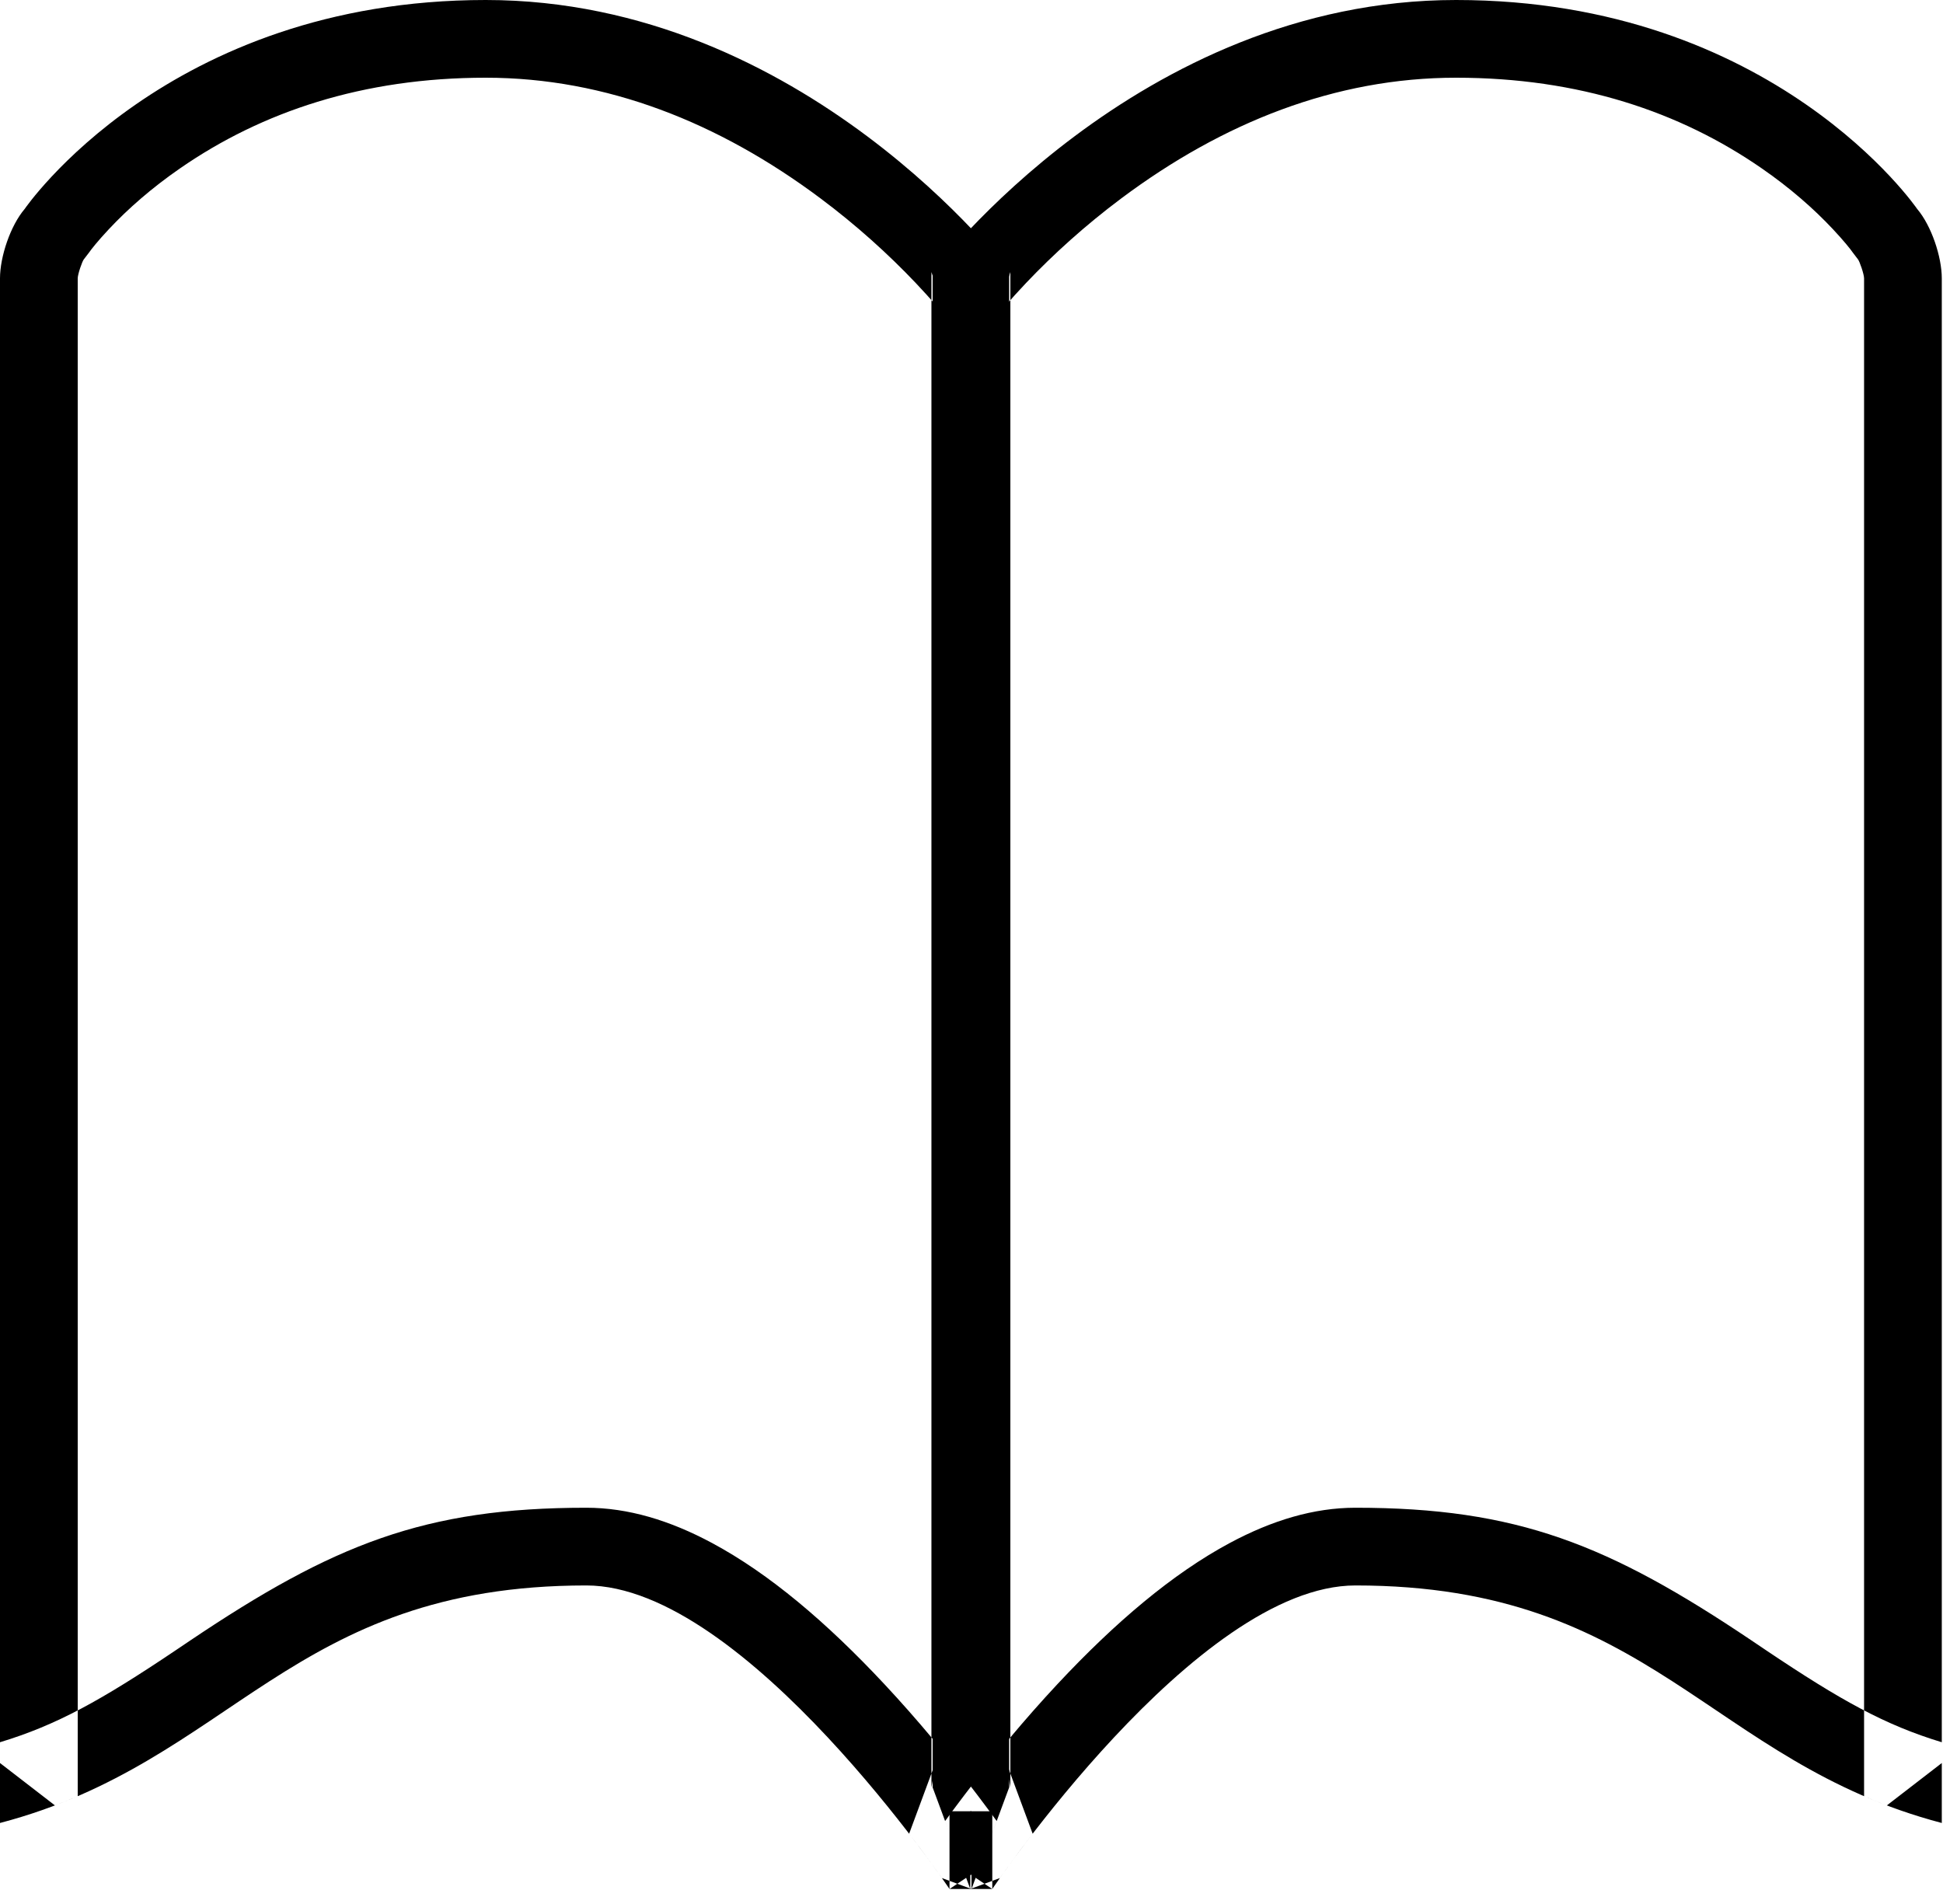
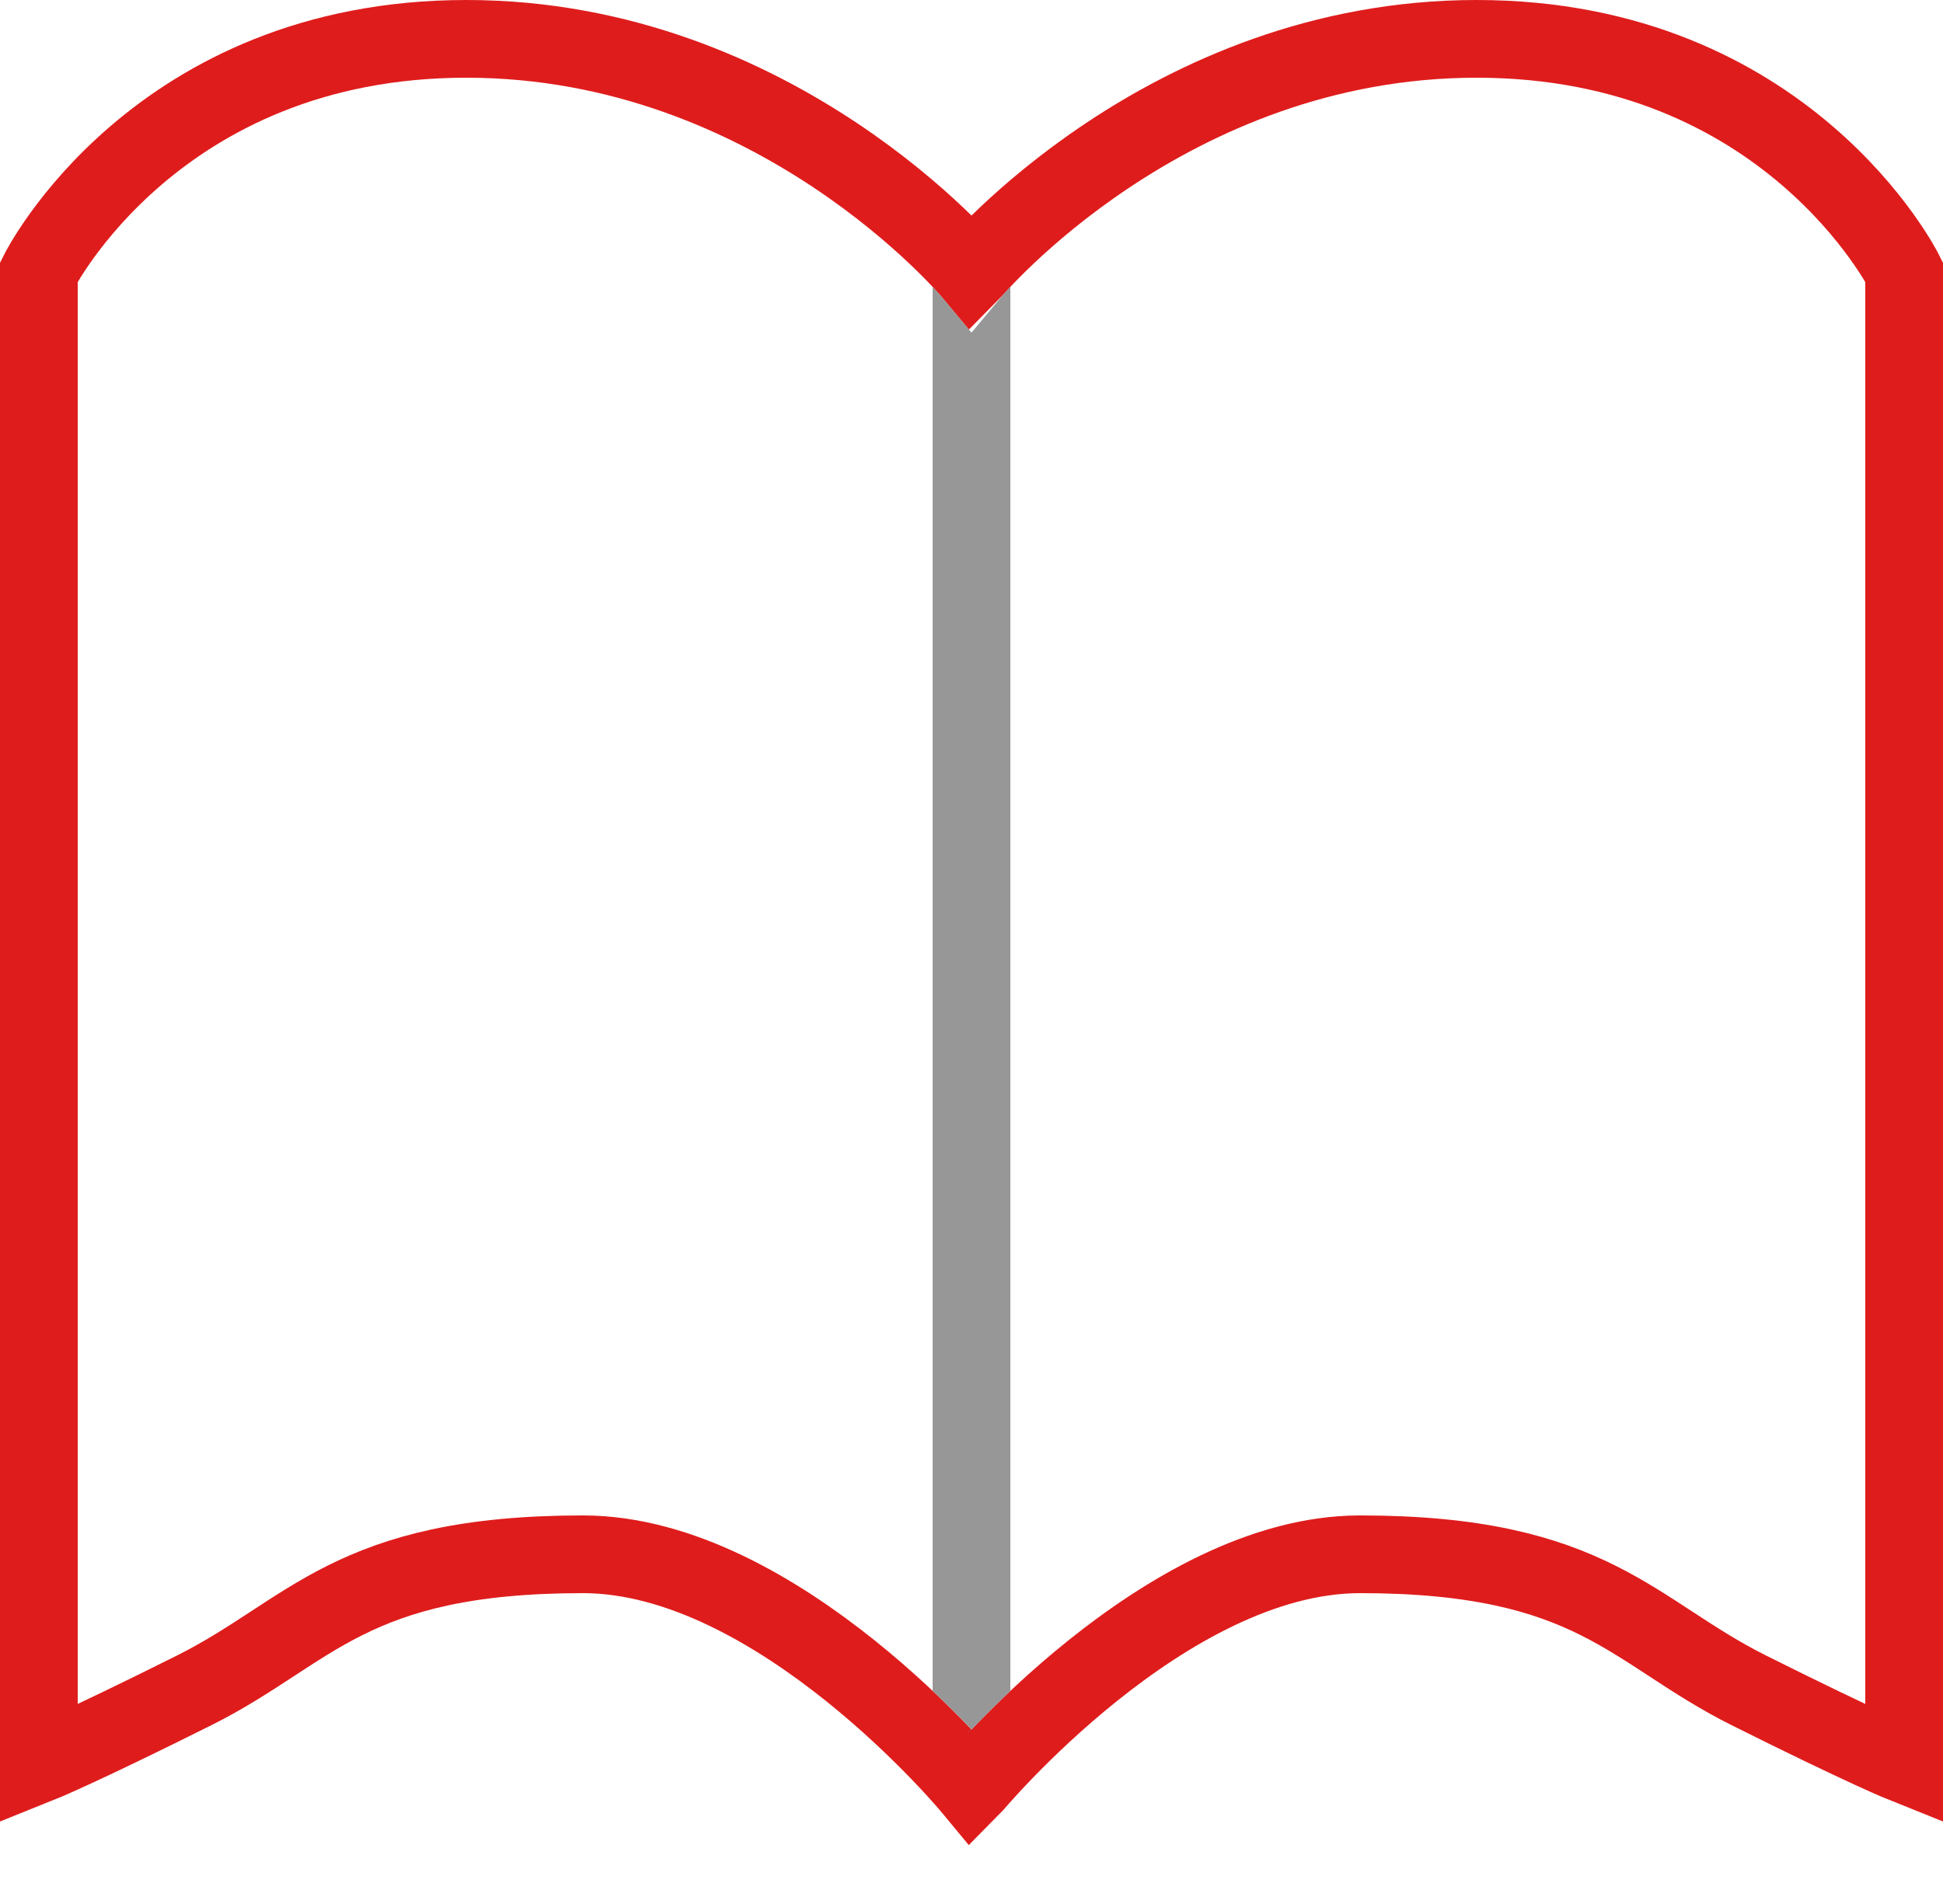
<svg xmlns="http://www.w3.org/2000/svg" width="50px" height="49px" viewBox="0 0 50 49" version="1.1">
  <defs />
  <g id="Page-1" stroke="none" stroke-width="1" fill="none" fill-rule="evenodd">
-     <g id="book" fill="#000000">
-       <path d="M24.094,45.305 L23.969,46 L23.969,7.002 L24.372,8.205 C24.25,8.044 23.978,7.719 23.566,7.284 C22.862,6.542 22.04,5.797 21.111,5.103 C18.502,3.154 15.607,2 12.5,2 C9.338,2 6.737,2.876 4.633,4.333 C3.905,4.836 3.293,5.373 2.797,5.903 C2.516,6.203 2.347,6.417 2.288,6.504 L2.158,6.673 C2.116,6.722 2,7.055 2,7.164 L2,46.225 C1.809,46.307 1.614,46.387 1.414,46.463 L0,45.372 L7.77156117e-16,44.837 C1.461,44.394 2.594,43.766 4.528,42.466 C4.71,42.343 4.71,42.343 4.893,42.22 C8.573,39.746 10.929,38.802 15.088,38.802 C16.16,38.802 17.236,39.126 18.322,39.709 C19.792,40.497 21.269,41.748 22.759,43.343 C23.608,44.252 24.409,45.218 25.143,46.184 C25.334,46.436 25.503,46.664 25.649,46.865 L25.188,48.108 L24.434,48.614 L24.434,46.614 L25,46.614 L25,48.614 L24.238,48.332 C24.062,48.082 23.772,47.681 23.395,47.191 L24.094,45.305 Z M0.636,5.376 C0.636,5.376 4.304,1.81405721e-15 12.5,0 C20.696,-1.82748587e-15 25.969,7.002 25.969,7.002 L25.969,46 L25,48.614 L24.434,48.614 C24.434,48.614 19.184,40.802 15.088,40.802 C7.459,40.802 6.009,45.336 0,46.915 L0,7.164 C0,6.607 0.268,5.807 0.636,5.376 Z" id="Rectangle-13" />
-       <path d="M47.969,7.164 C47.969,7.055 47.853,6.722 47.811,6.673 L47.682,6.504 C47.623,6.417 47.453,6.203 47.172,5.903 C46.676,5.373 46.064,4.836 45.336,4.333 C43.232,2.876 40.632,2 37.469,2 C34.362,2 31.467,3.154 28.858,5.103 C27.93,5.797 27.107,6.542 26.403,7.284 C25.991,7.719 25.719,8.044 25.598,8.205 L26,7.002 L26,46 L25.875,45.305 L26.574,47.191 C26.197,47.681 25.907,48.082 25.731,48.332 L24.969,48.614 L24.969,46.614 L25.535,46.614 L25.535,48.614 L24.781,48.108 L24.321,46.865 C24.466,46.664 24.635,46.436 24.827,46.184 C25.56,45.218 26.362,44.252 27.21,43.343 C28.7,41.748 30.178,40.497 31.647,39.709 C32.734,39.126 33.809,38.802 34.881,38.802 C39.041,38.802 41.396,39.746 45.076,42.22 C45.26,42.343 45.26,42.343 45.441,42.466 C47.376,43.766 48.509,44.394 49.969,44.837 L49.969,45.372 L48.555,46.463 C48.355,46.387 48.16,46.307 47.969,46.225 L47.969,7.164 Z M49.969,46.915 C43.96,45.336 42.511,40.802 34.881,40.802 C30.785,40.802 25.535,48.614 25.535,48.614 L24.969,48.614 L24,46 L24,7.002 C24,7.002 29.274,-1.82748587e-15 37.469,0 C45.665,1.81405721e-15 49.334,5.376 49.334,5.376 C49.701,5.807 49.969,6.607 49.969,7.164 L49.969,46.915 Z" id="Rectangle-13" />
+     <g id="book">
+       <path d="M12,1 C4,1 1,7 1,7 L1,45.4 C1,45.4 2,45 5,43.5 C8,42 9,40 15,40 C20.033,40 25,46 25,46 C25.013,45.987 29.973,40 35,40 C41,40 42,42 45,43.5 C48,45 49,45.4 49,45.4 L49,7 C49,7 46,1 38,1 C30.002,1 25.002,6.998 25,7 C25,7 20,1 12,1 Z" id="Combined-Shape" stroke="#DF1C1C" stroke-width="2" />
+       <path d="M24,7.381 C24.104,7.492 24.182,7.58 24.233,7.642 L25,8.56 L25.768,7.64 C25.819,7.579 25.897,7.491 26,7.381 L26,43.516 C25.702,43.796 25.415,44.08 25.141,44.363 C24.712,44.806 25,44.5 25,44.5 C25,44.5 25.112,44.624 24.864,44.367 C24.588,44.082 24.3,43.797 24,43.515 L24,7.381 Z" id="Combined-Shape" fill="#979797" />
    </g>
  </g>
</svg>
